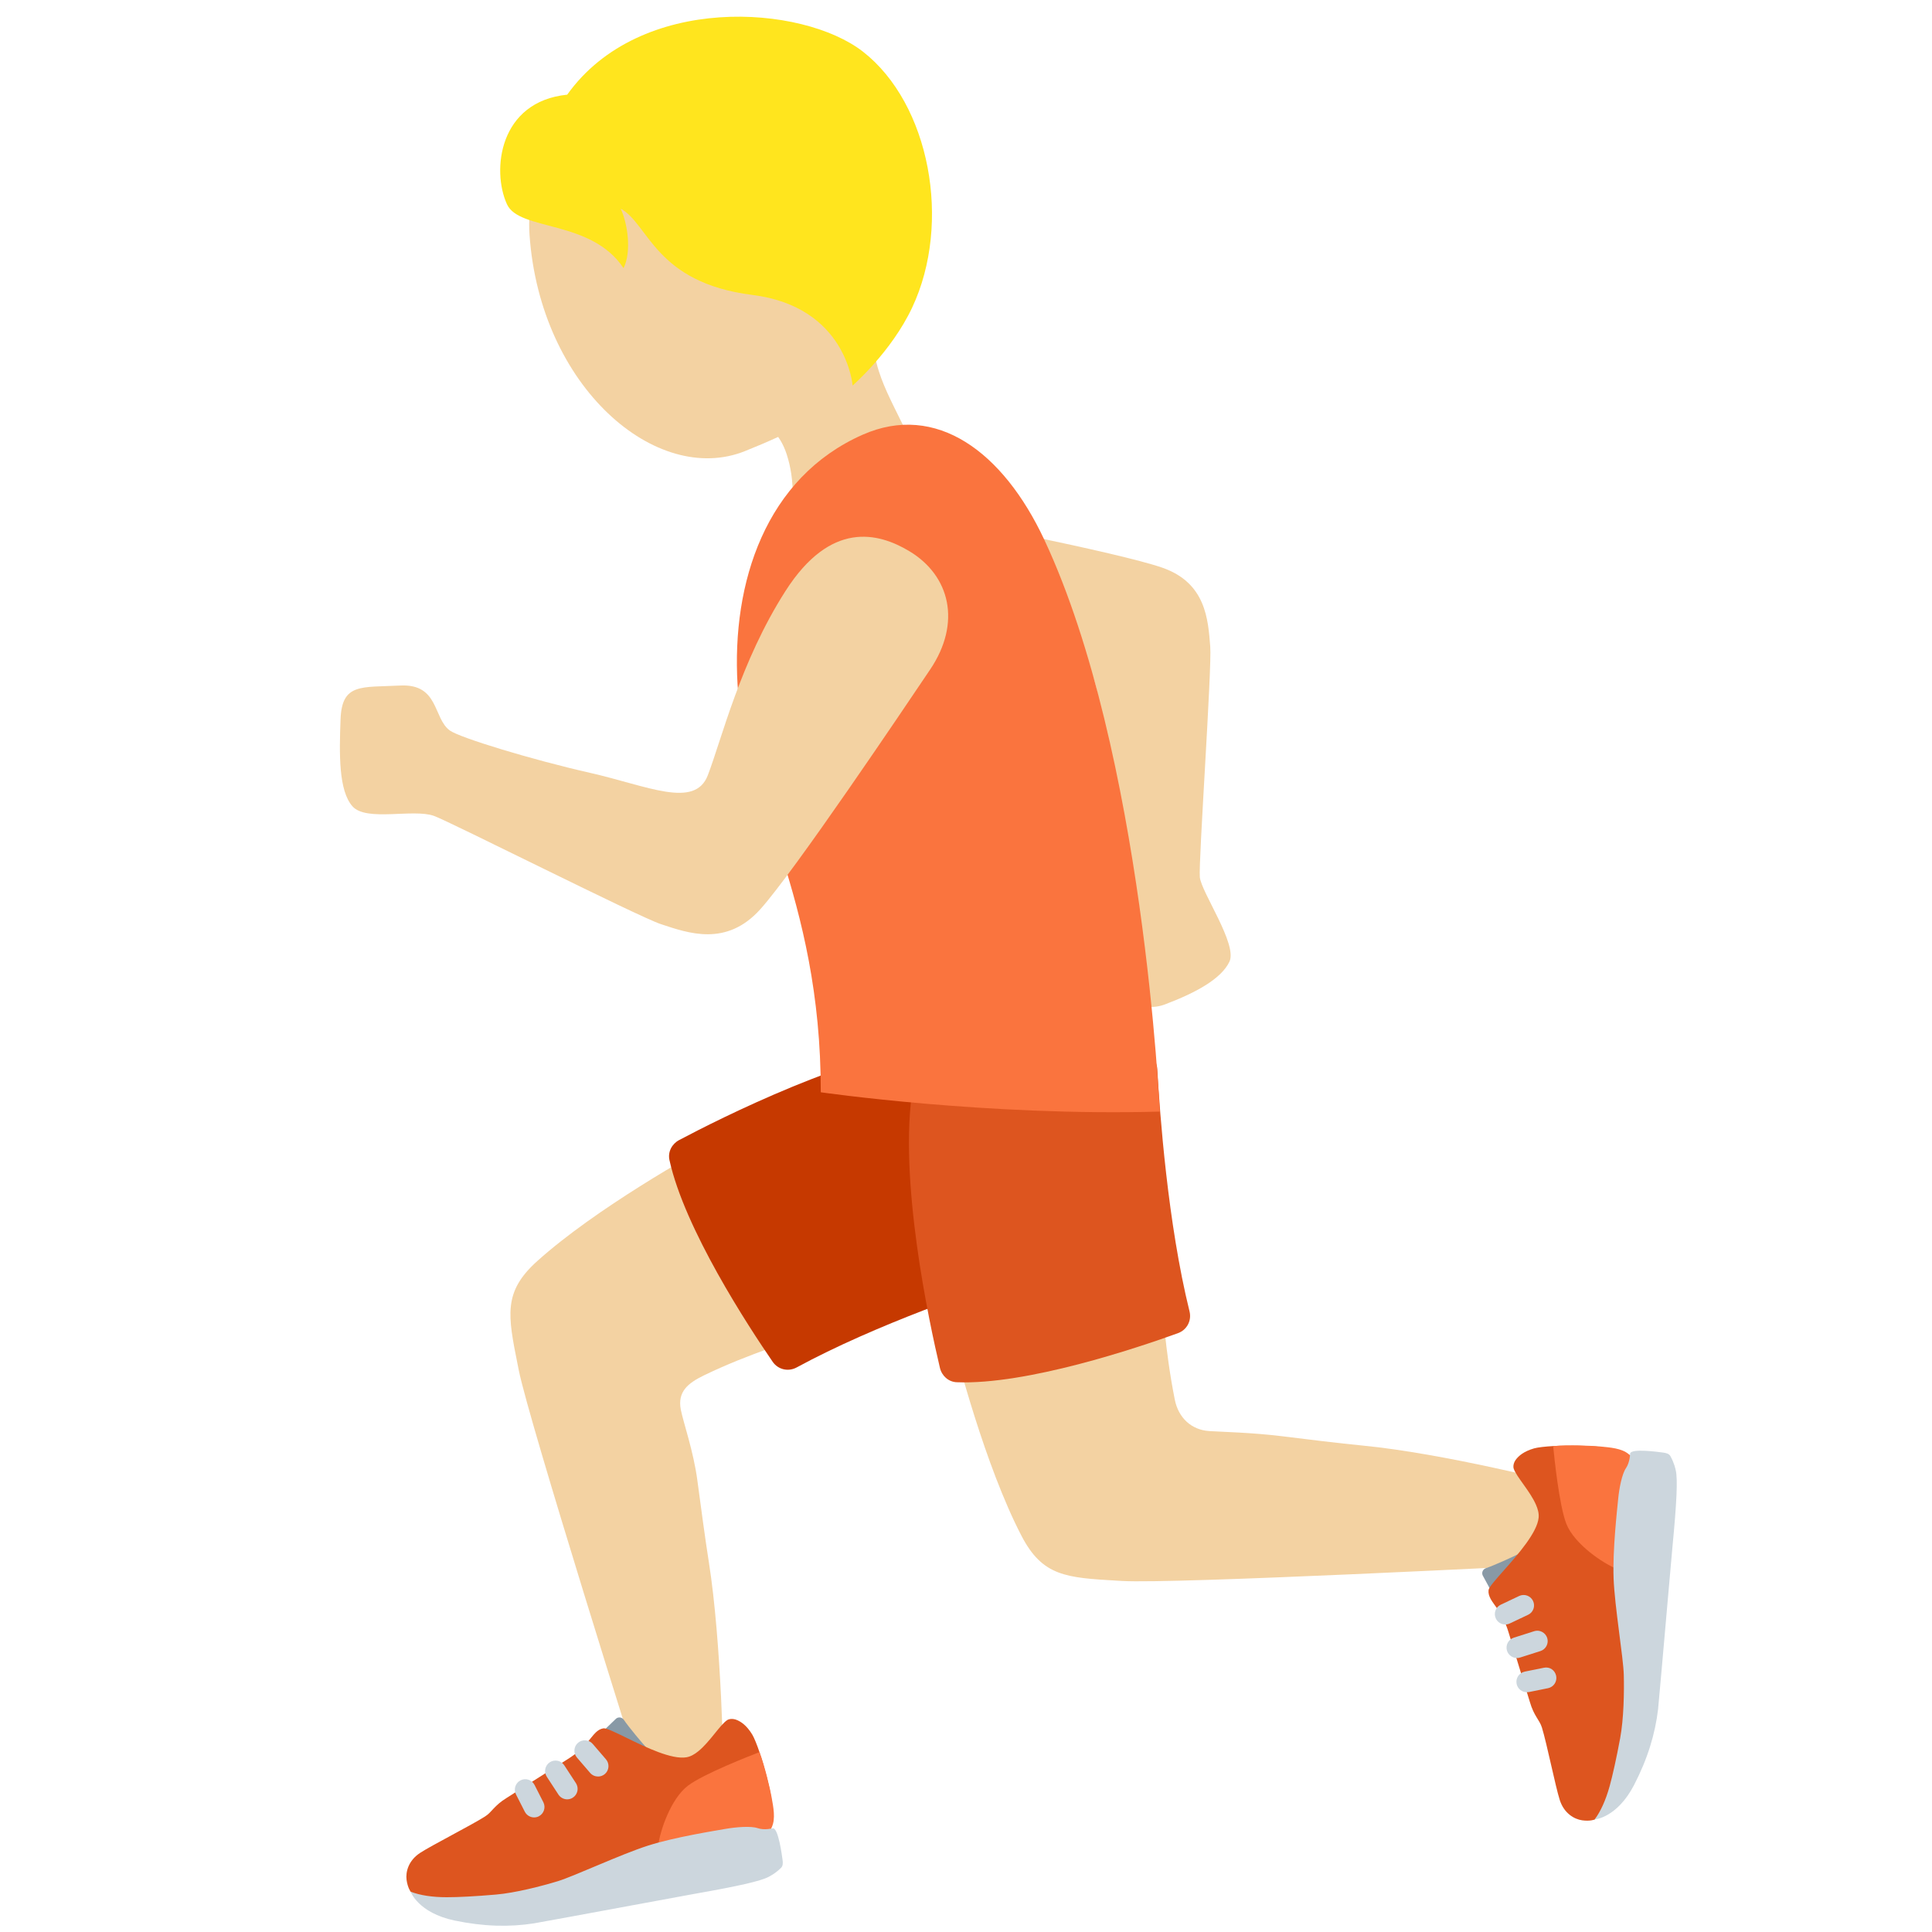
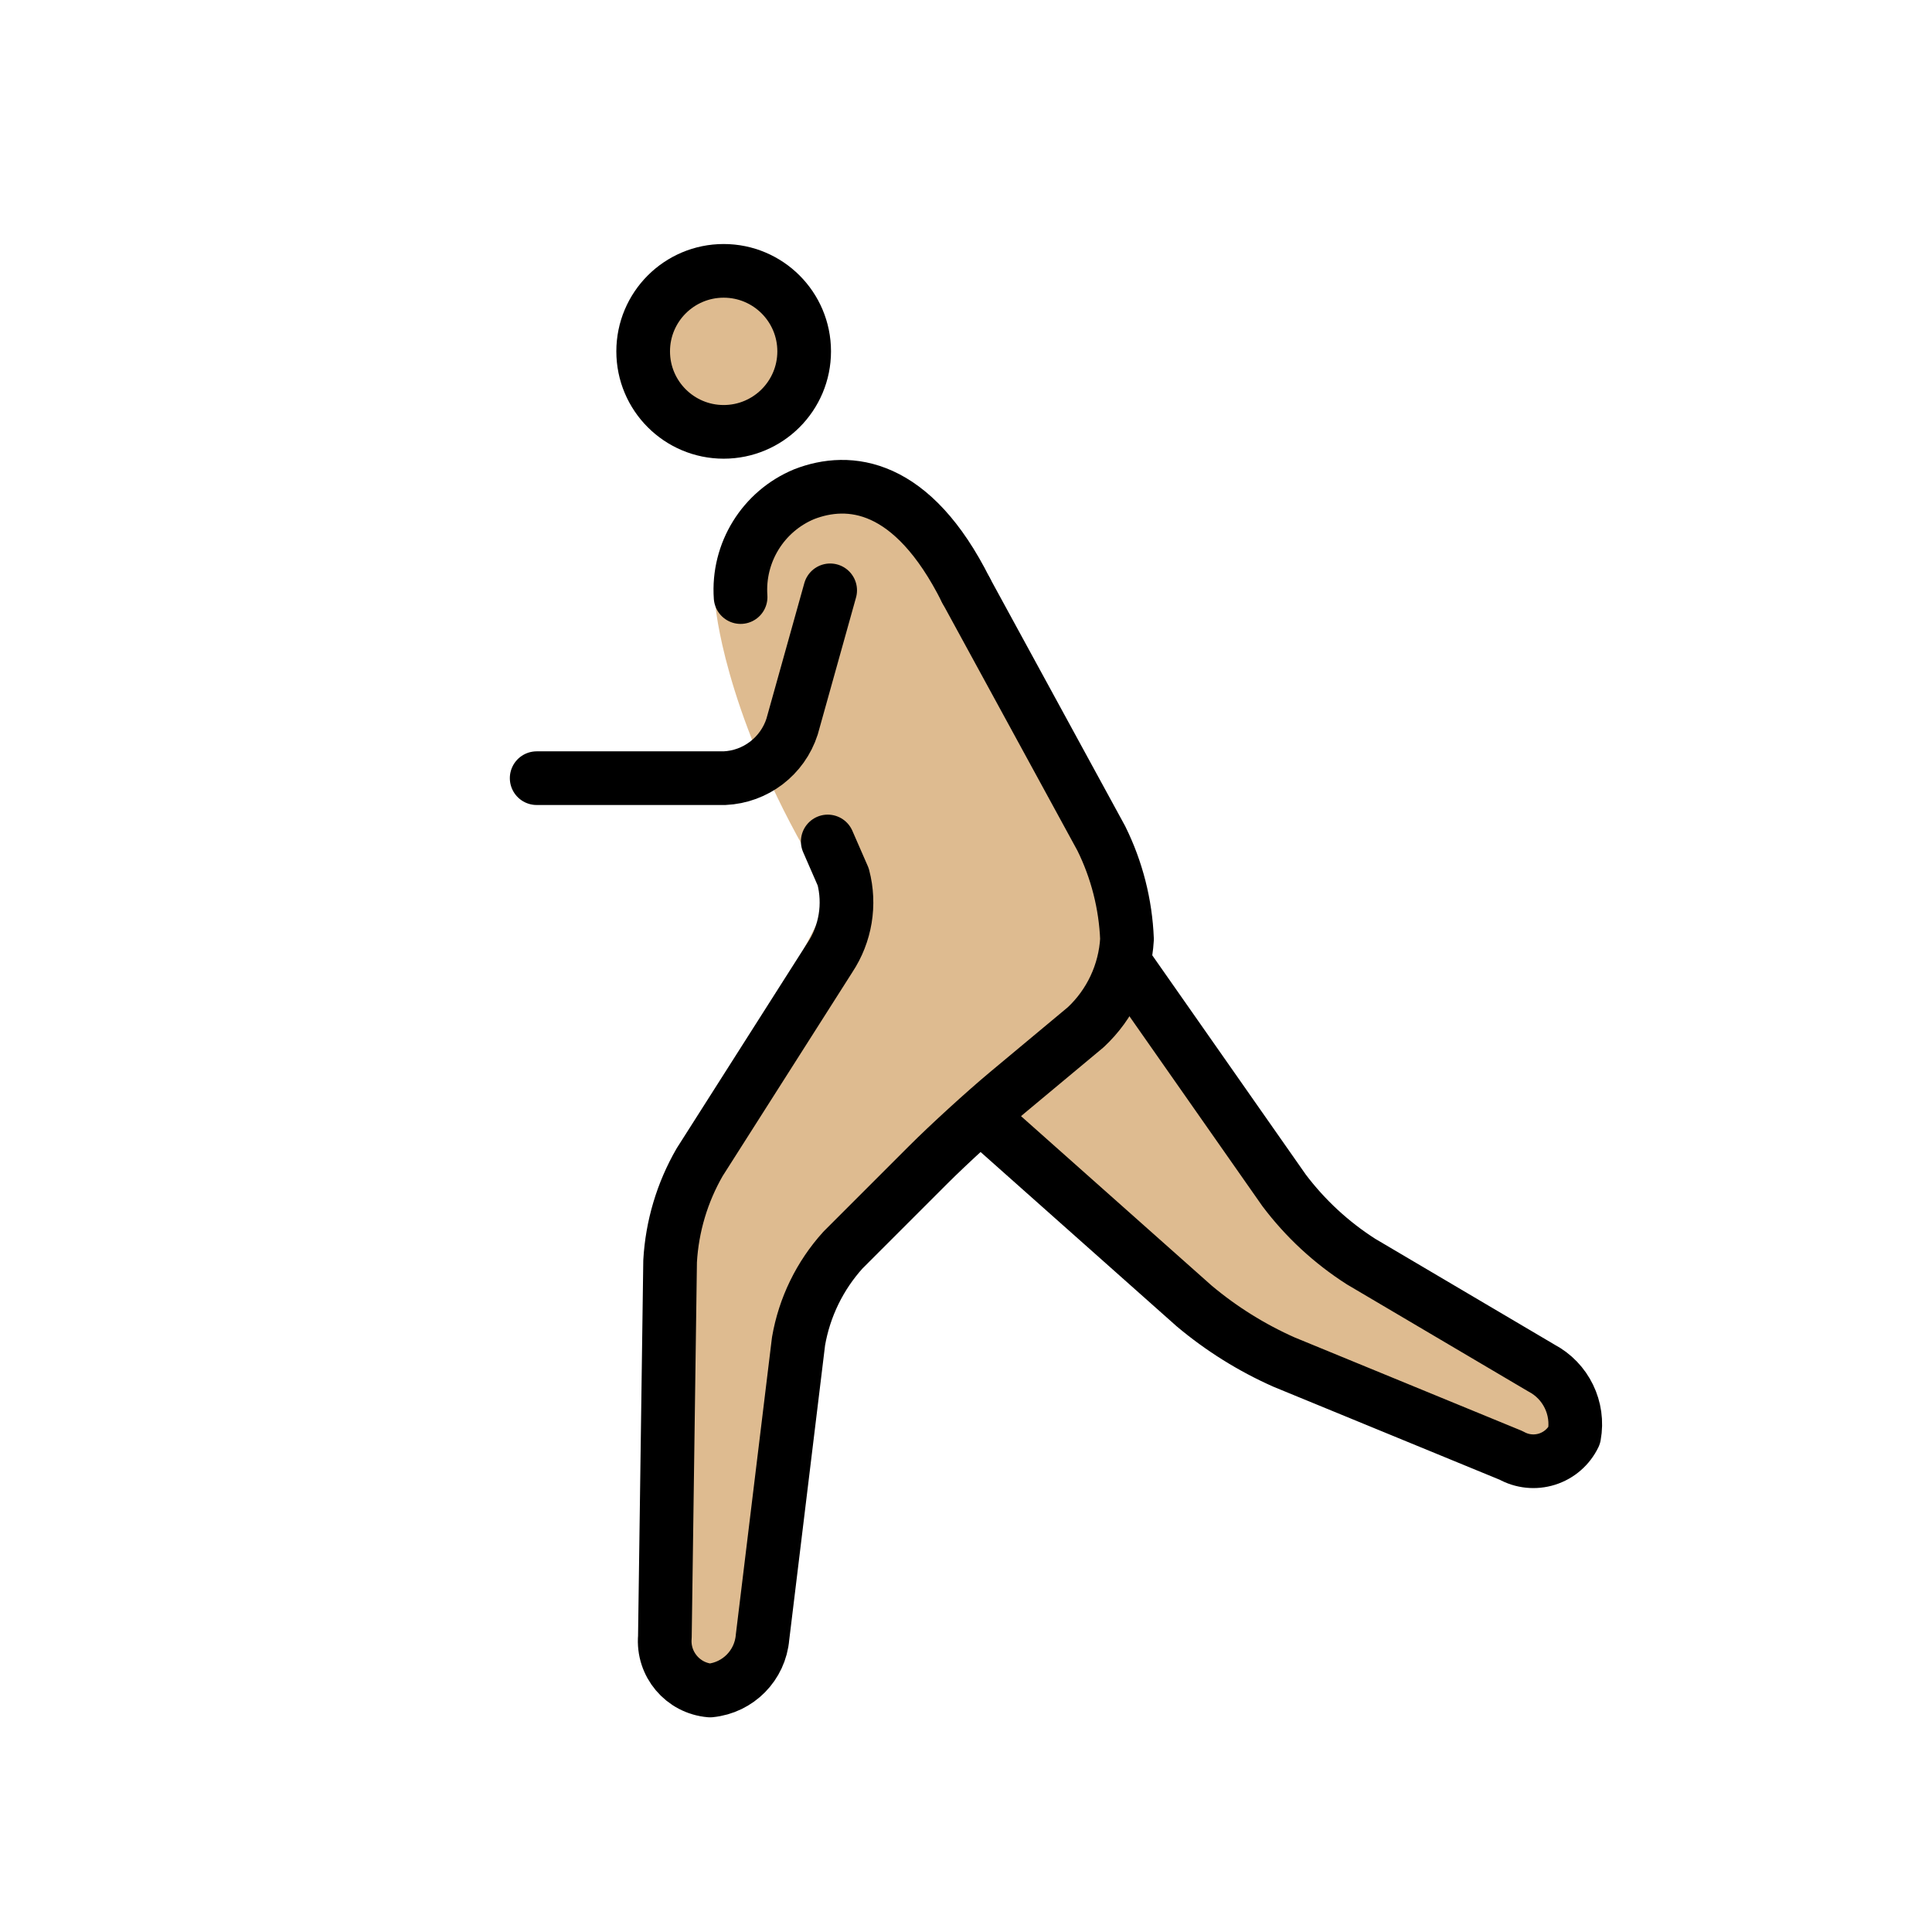
- <svg xmlns="http://www.w3.org/2000/svg" viewBox="0 0 36 36">
-   <path fill="#F3D2A2" d="M15.087 24.856l-1.728-3.593c-.428.233-2.257 1.253-3.35 2.237-.635.572-.549 1.002-.36 1.944l.017.085c.189.952 2.205 7.351 2.47 8.187l1.345-.334c.011-.446-.04-2.803-.272-4.27-.073-.463-.147-1.025-.214-1.522-.071-.543-.263-1.087-.309-1.323-.064-.334.13-.493.433-.64.862-.417 1.715-.66 1.968-.771zm8.793 1.905c-.546-.067-1.107-.08-1.346-.095-.339-.021-.577-.253-.643-.584-.188-.939-.225-1.767-.268-2.039l-3.912.767c.118.473.644 2.5 1.322 3.806.393.757.831.782 1.79.838l.087.005c.975.057 7.669-.284 8.545-.329l.015-1.385c-.43-.124-2.59-.664-4.069-.808-.464-.045-1.025-.115-1.521-.176z" />
-   <path fill="#8899A6" d="M27.805 29.682l-.178-.328c-.022-.053.004-.113.058-.132.171-.059.518-.217.639-.281-.105.24-.225.624-.359.74-.052.043-.134.063-.16.001z" />
-   <path fill="#DD551F" d="M30.398 27.138c-.139-.111-.457-.166-.657-.185-.138-.013-.498-.024-.799-.008-.136.008-.291.024-.355.043-.198.057-.285.141-.332.198-.057.069-.062.144-.049.181.052.153.304.418.414.67.037.084.058.166.05.243-.027.276-.379.678-.643.976-.158.179-.285.32-.29.375-.006.059.011.109.037.158v.002c.072.132.229.269.337.629.069.232.395 1.291.395 1.291.078.27.182.336.226.481.091.297.251 1.094.331 1.346.08.252.271.36.418.381s.232-.014.232-.014.345-.155.574-1.449c.165-.935.019-1.079-.105-2.483s.216-2.835.216-2.835z" />
-   <path fill="#FA743E" d="M30.109 29.226c-.235-.096-.771-.45-.922-.831-.136-.344-.229-1.273-.246-1.449.288-.026.731-.007.873.007.188.018.404.033.534.143l.05.043c0-.001-.229 1.473-.289 2.087z" />
-   <path fill="#CCD6DD" d="M28.048 30.27c-.073 0-.142-.041-.175-.111-.046-.097-.005-.213.092-.258l.342-.162c.097-.046.212-.005.259.092.046.097.005.213-.092.258l-.342.162c-.028.013-.056.019-.084.019zm.218.625c-.082 0-.158-.053-.185-.135-.032-.102.024-.211.126-.244l.38-.121c.097-.033.21.023.243.126.032.102-.024.211-.126.244l-.38.121c-.018.007-.038.009-.058.009zm.184.637c-.091 0-.171-.063-.19-.155-.021-.105.046-.207.152-.229l.356-.072c.111-.023.207.047.229.152.021.105-.046.207-.152.229l-.356.072-.039.003zm2.776-4.13c-.006-.028-.027-.137-.101-.27-.025-.045-.082-.059-.14-.066-.072-.009-.6-.085-.61.022 0 0-.003.159-.077.268-.075.109-.127.377-.146.577-.019.199-.105.951-.085 1.478.02.528.183 1.482.19 1.8.008.318 0 .814-.068 1.18s-.14.692-.196.893c-.072.259-.168.471-.279.619 0 0 .417-.028.736-.645.252-.487.393-.955.446-1.411.004-.035.113-1.252.165-1.86.038-.445.102-1.155.102-1.155.081-.841.1-1.269.063-1.43z" />
-   <path fill="#8899A6" d="M11.211 32.283l.269-.259c.045-.036.11-.027.143.021.102.149.348.441.441.541-.26-.037-.661-.051-.809-.149-.056-.038-.096-.112-.044-.154z" />
-   <path fill="#DD551F" d="M14.355 34.104c.07-.163.038-.485.003-.683-.024-.136-.109-.486-.206-.772-.043-.129-.101-.274-.136-.33-.108-.176-.212-.237-.28-.267-.082-.036-.155-.022-.188.001-.134.091-.322.405-.535.578-.071.058-.144.1-.22.113-.273.048-.755-.184-1.112-.359-.214-.105-.385-.189-.438-.18-.059.01-.102.039-.143.078l-.002.001h.001c-.108.104-.199.293-.516.492-.206.128-1.14.724-1.14.724-.24.147-.275.265-.403.346-.262.167-.987.534-1.209.678-.222.144-.275.357-.255.505.02.148.076.22.076.22s.242.291 1.549.166c.945-.09 1.045-.269 2.365-.763 1.32-.493 2.789-.548 2.789-.548z" />
-   <path fill="#FA743E" d="M12.266 34.382c.03-.252.228-.863.555-1.11.295-.222 1.166-.56 1.331-.624.102.271.202.703.226.843.033.186.076.398.004.553l-.028.059c.001.001-1.481.173-2.088.279z" />
-   <path fill="#CCD6DD" d="M11.144 33.103c-.054 0-.109-.023-.147-.067l-.247-.287c-.07-.081-.061-.204.02-.274.081-.07.205-.061.274.02l.247.287c.07.081.061.204-.02.274-.038.032-.083.047-.127.047zm-.575.425c-.063 0-.125-.031-.163-.088l-.218-.334c-.058-.09-.033-.21.057-.269.09-.058.209-.034.269.056l.218.334c.058.09.033.21-.057.269-.033.022-.069.032-.106.032zm-.617.337c-.07 0-.138-.039-.173-.106l-.165-.324c-.048-.095-.01-.212.085-.261.095-.049.211-.011.261.085l.165.324c.048.096.01.212-.085.261-.028.015-.059.021-.088.021zm4.369 1.108c.026-.014.125-.062.234-.17.036-.036.035-.095.026-.153-.01-.072-.078-.601-.184-.582 0 0-.154.04-.279-.003-.125-.043-.398-.021-.595.013-.197.035-.944.152-1.447.312-.503.16-1.379.571-1.684.664-.305.092-.784.217-1.156.249-.371.032-.705.05-.913.049-.269 0-.498-.036-.671-.103 0 0 .138.394.818.537.537.113 1.025.124 1.479.053.034-.005 1.237-.225 1.836-.337.439-.082 1.14-.21 1.14-.21.833-.146 1.25-.241 1.396-.319z" />
-   <path fill="#C63900" d="M12.654 21.244c.751-.398 3.235-1.653 4.947-1.804.156-.014.298.088.352.235l1.328 3.635c.068.186-.027.391-.216.451-.781.25-2.74.915-4.22 1.719-.157.085-.347.041-.448-.106-.456-.664-1.642-2.477-1.923-3.76-.032-.15.045-.298.18-.37z" />
-   <path fill="#DD551F" d="M17.514 25.488c-.196-.827-.785-3.547-.501-5.242.026-.155.16-.266.316-.281l3.853-.37c.198-.019.371.125.382.323.046.818.196 2.882.601 4.517.043.173-.048.346-.216.407-.758.274-2.811.965-4.123.914-.153-.007-.276-.118-.312-.268z" />
-   <path fill="#F3D2A2" d="M15.015 10.618c-.085.612.05 1.546 1.466 1.787 1.416.241 2.812.059 3.411-.108.599-.167.569.884.747 1.872.179.992.301 1.768.252 1.973-.082.347-.809 1.011-.517 1.612s.757 1.179 1.332.962c.575-.217 1.05-.475 1.203-.797s-.525-1.295-.552-1.574c-.027-.278.227-3.888.194-4.298-.04-.501-.078-1.187-.896-1.47-.818-.284-4.094-.92-4.915-1.079-.942-.185-1.612.309-1.725 1.12zM13.826.971C11.981.781 9.725 2.34 9.867 4.376c.198 2.841 2.368 4.687 4.011 4.031 1.723-.688 2.703-1.387 2.911-3.417.21-2.03-1.117-3.829-2.963-4.019z" />
-   <path fill="#F3D2A2" d="M16.449 5.593c1.625-3.518-4.125-1.612-4.125-1.612-1.092.348.181 1.974-.058 3.122-.162.794 1.439.743 1.439.743s.685-.202.955.622l.002.008c.068.21.116.469.111.834-.027 1.808 2.503 2.205 2.528.394.01-.717-.229-1.278-.478-1.788l-.022-.045c-.372-.76-.753-1.408-.352-2.278z" />
-   <path fill="#FFE51E" d="M16.079.962c-1.13-.88-4.156-1.091-5.51.802-1.269.129-1.411 1.408-1.123 2.041.23.506 1.567.279 2.173 1.192.156-.315.072-.847-.054-1.109.525.283.637 1.379 2.455 1.608 1.757.221 1.867 1.688 1.867 1.688s.719-.623 1.109-1.451c.745-1.582.329-3.8-.917-4.771z" />
-   <path fill="#FA743E" d="M19.459 10.057c-.77-1.644-2.017-2.56-3.384-1.957-1.809.799-2.443 2.756-2.332 4.652.122 2.065 1.556 3.924 1.551 7.601 0 0 3.109.449 6.316.36 0 0-.298-6.699-2.151-10.656z" />
-   <path fill="#F3D2A2" d="M16.94 10.268c-.577-.345-1.462-.572-2.304.745s-1.187 2.756-1.447 3.433c-.243.632-1.127.196-2.194-.045-1.07-.242-2.429-.654-2.614-.79-.313-.229-.199-.874-.925-.837s-1.083-.047-1.11.622c-.026.669-.035 1.339.222 1.629.258.29 1.127.04 1.516.177.287.101 3.803 1.876 4.228 2.017.519.172 1.223.425 1.854-.275s2.658-3.714 3.167-4.47c.584-.867.373-1.748-.393-2.206z" />
+ <svg xmlns="http://www.w3.org/2000/svg" id="emoji" viewBox="0 0 72 72">
+   <g id="color" />
+   <g id="skin">
+     <circle cx="26.969" cy="13.094" r="3" fill="#debb90" />
+     <path fill="#debb90" d="M26.665,22.585s.304,3.708,3.304,9.042C30.213,32.062,31,33.335,31,33.335L25,45l-.25,18h3.424L30,48l6-6,6-5V33L36,22" />
+     <polyline fill="#debb90" points="42 36 49 46 59.167 52 58.167 55 46 50 37 42" />
+     <path fill="#debb90" d="M36,22c-2-4-4.359-4.233-6.031-3.583A4.108,4.108,0,0,0,28,24" />
+   </g>
+   <g id="line">
+     <circle cx="26.969" cy="13.094" r="3" fill="none" stroke="#000" stroke-miterlimit="10" stroke-width="2" />
+     <path fill="none" stroke="#000" stroke-linecap="round" stroke-linejoin="round" stroke-width="2" d="M42,36l5.854,8.361a11.025,11.025,0,0,0,2.869,2.655l6.722,3.967A2.363,2.363,0,0,1,58.667,53.5a1.69,1.69,0,0,1-2.35.74L47.85,50.76a14.104,14.104,0,0,1-3.345-2.089L37,42" />
+     <path fill="none" stroke="#000" stroke-linecap="round" stroke-linejoin="round" stroke-width="2" d="M30.848,31.359s.26.594.576,1.32a3.731,3.731,0,0,1-.498,3.008l-4.852,7.625A8.323,8.323,0,0,0,24.973,47l-.195,14a1.849,1.849,0,0,0,1.685,2,2.175,2.175,0,0,0,1.954-1.985l1.342-11.029a6.789,6.789,0,0,1,1.656-3.4l3.172-3.172c.777-.777,2.106-1.99,2.95-2.694L40.464,38.28A4.864,4.864,0,0,0,42,35h0a9.309,9.309,0,0,0-.958-3.756L36,22" />
+     <path fill="none" stroke="#000" stroke-linecap="round" stroke-linejoin="round" stroke-width="2" d="M36,22c-2-4-4.359-4.233-6.031-3.583A3.859,3.859,0,0,0,27.6,22.251" />
+     <path fill="none" stroke="#000" stroke-linecap="round" stroke-linejoin="round" stroke-width="2" d="M30.938,22l-1.419,5.077A2.776,2.776,0,0,1,27,29H20" />
+   </g>
</svg>
